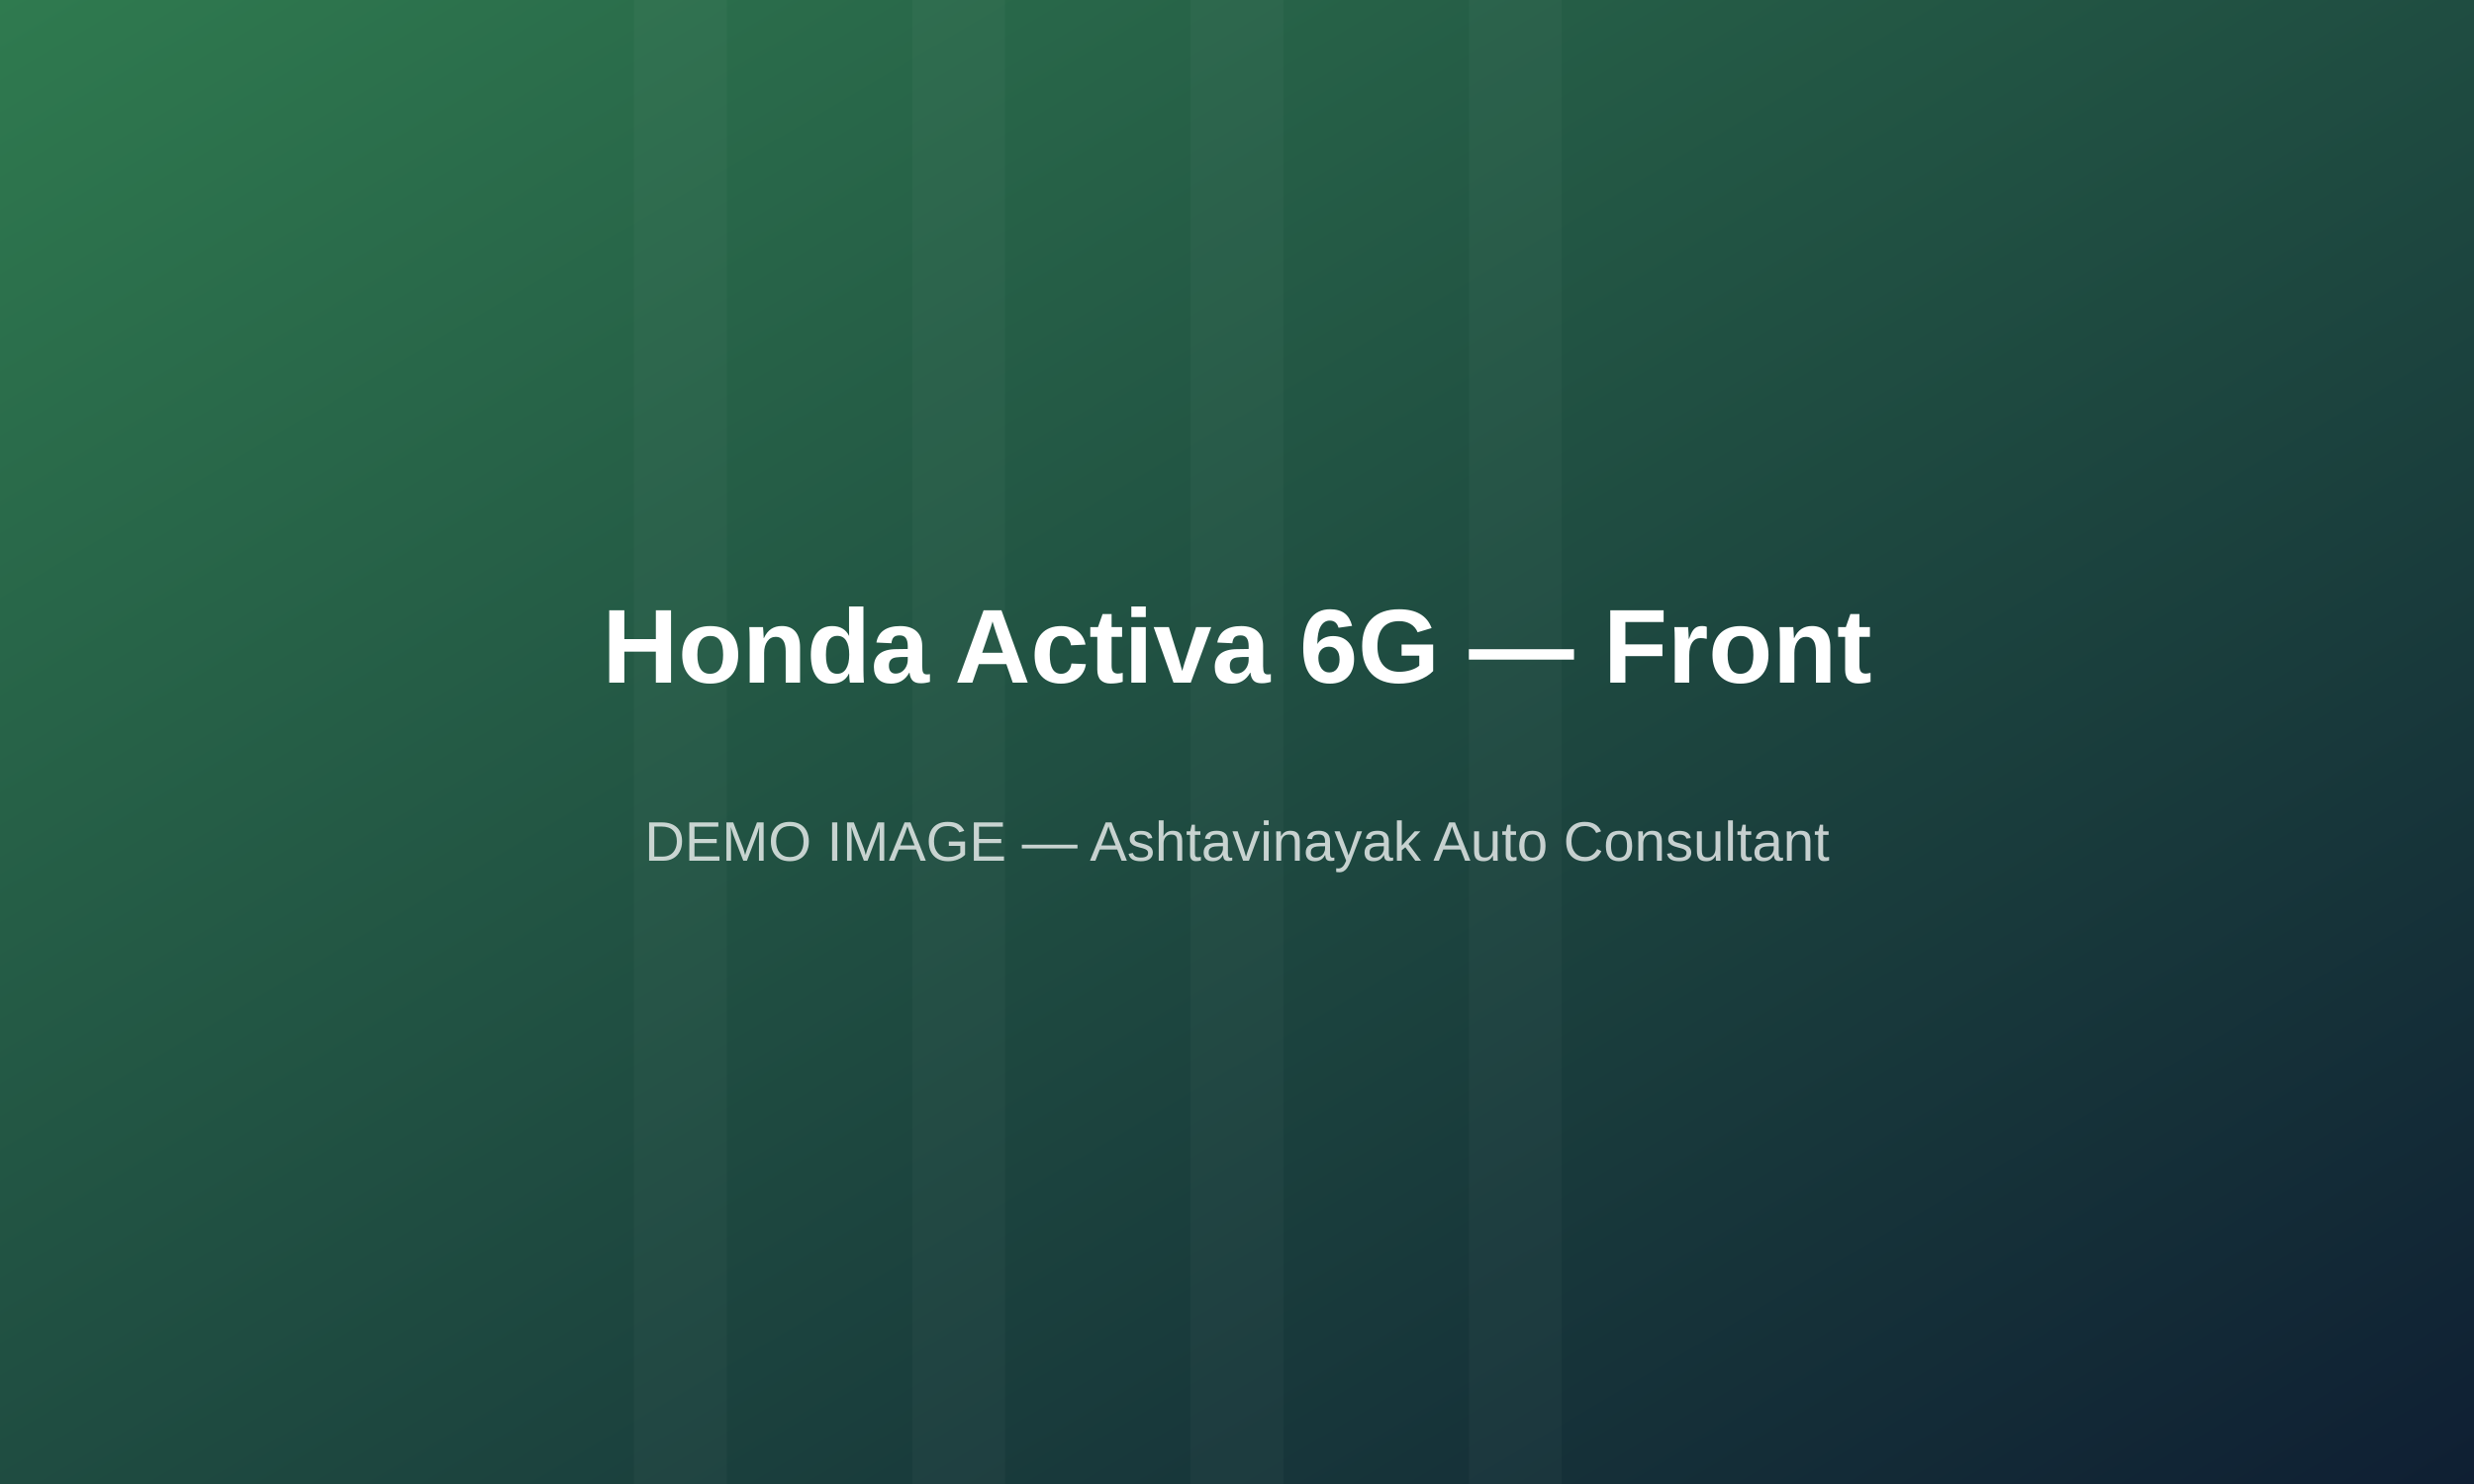
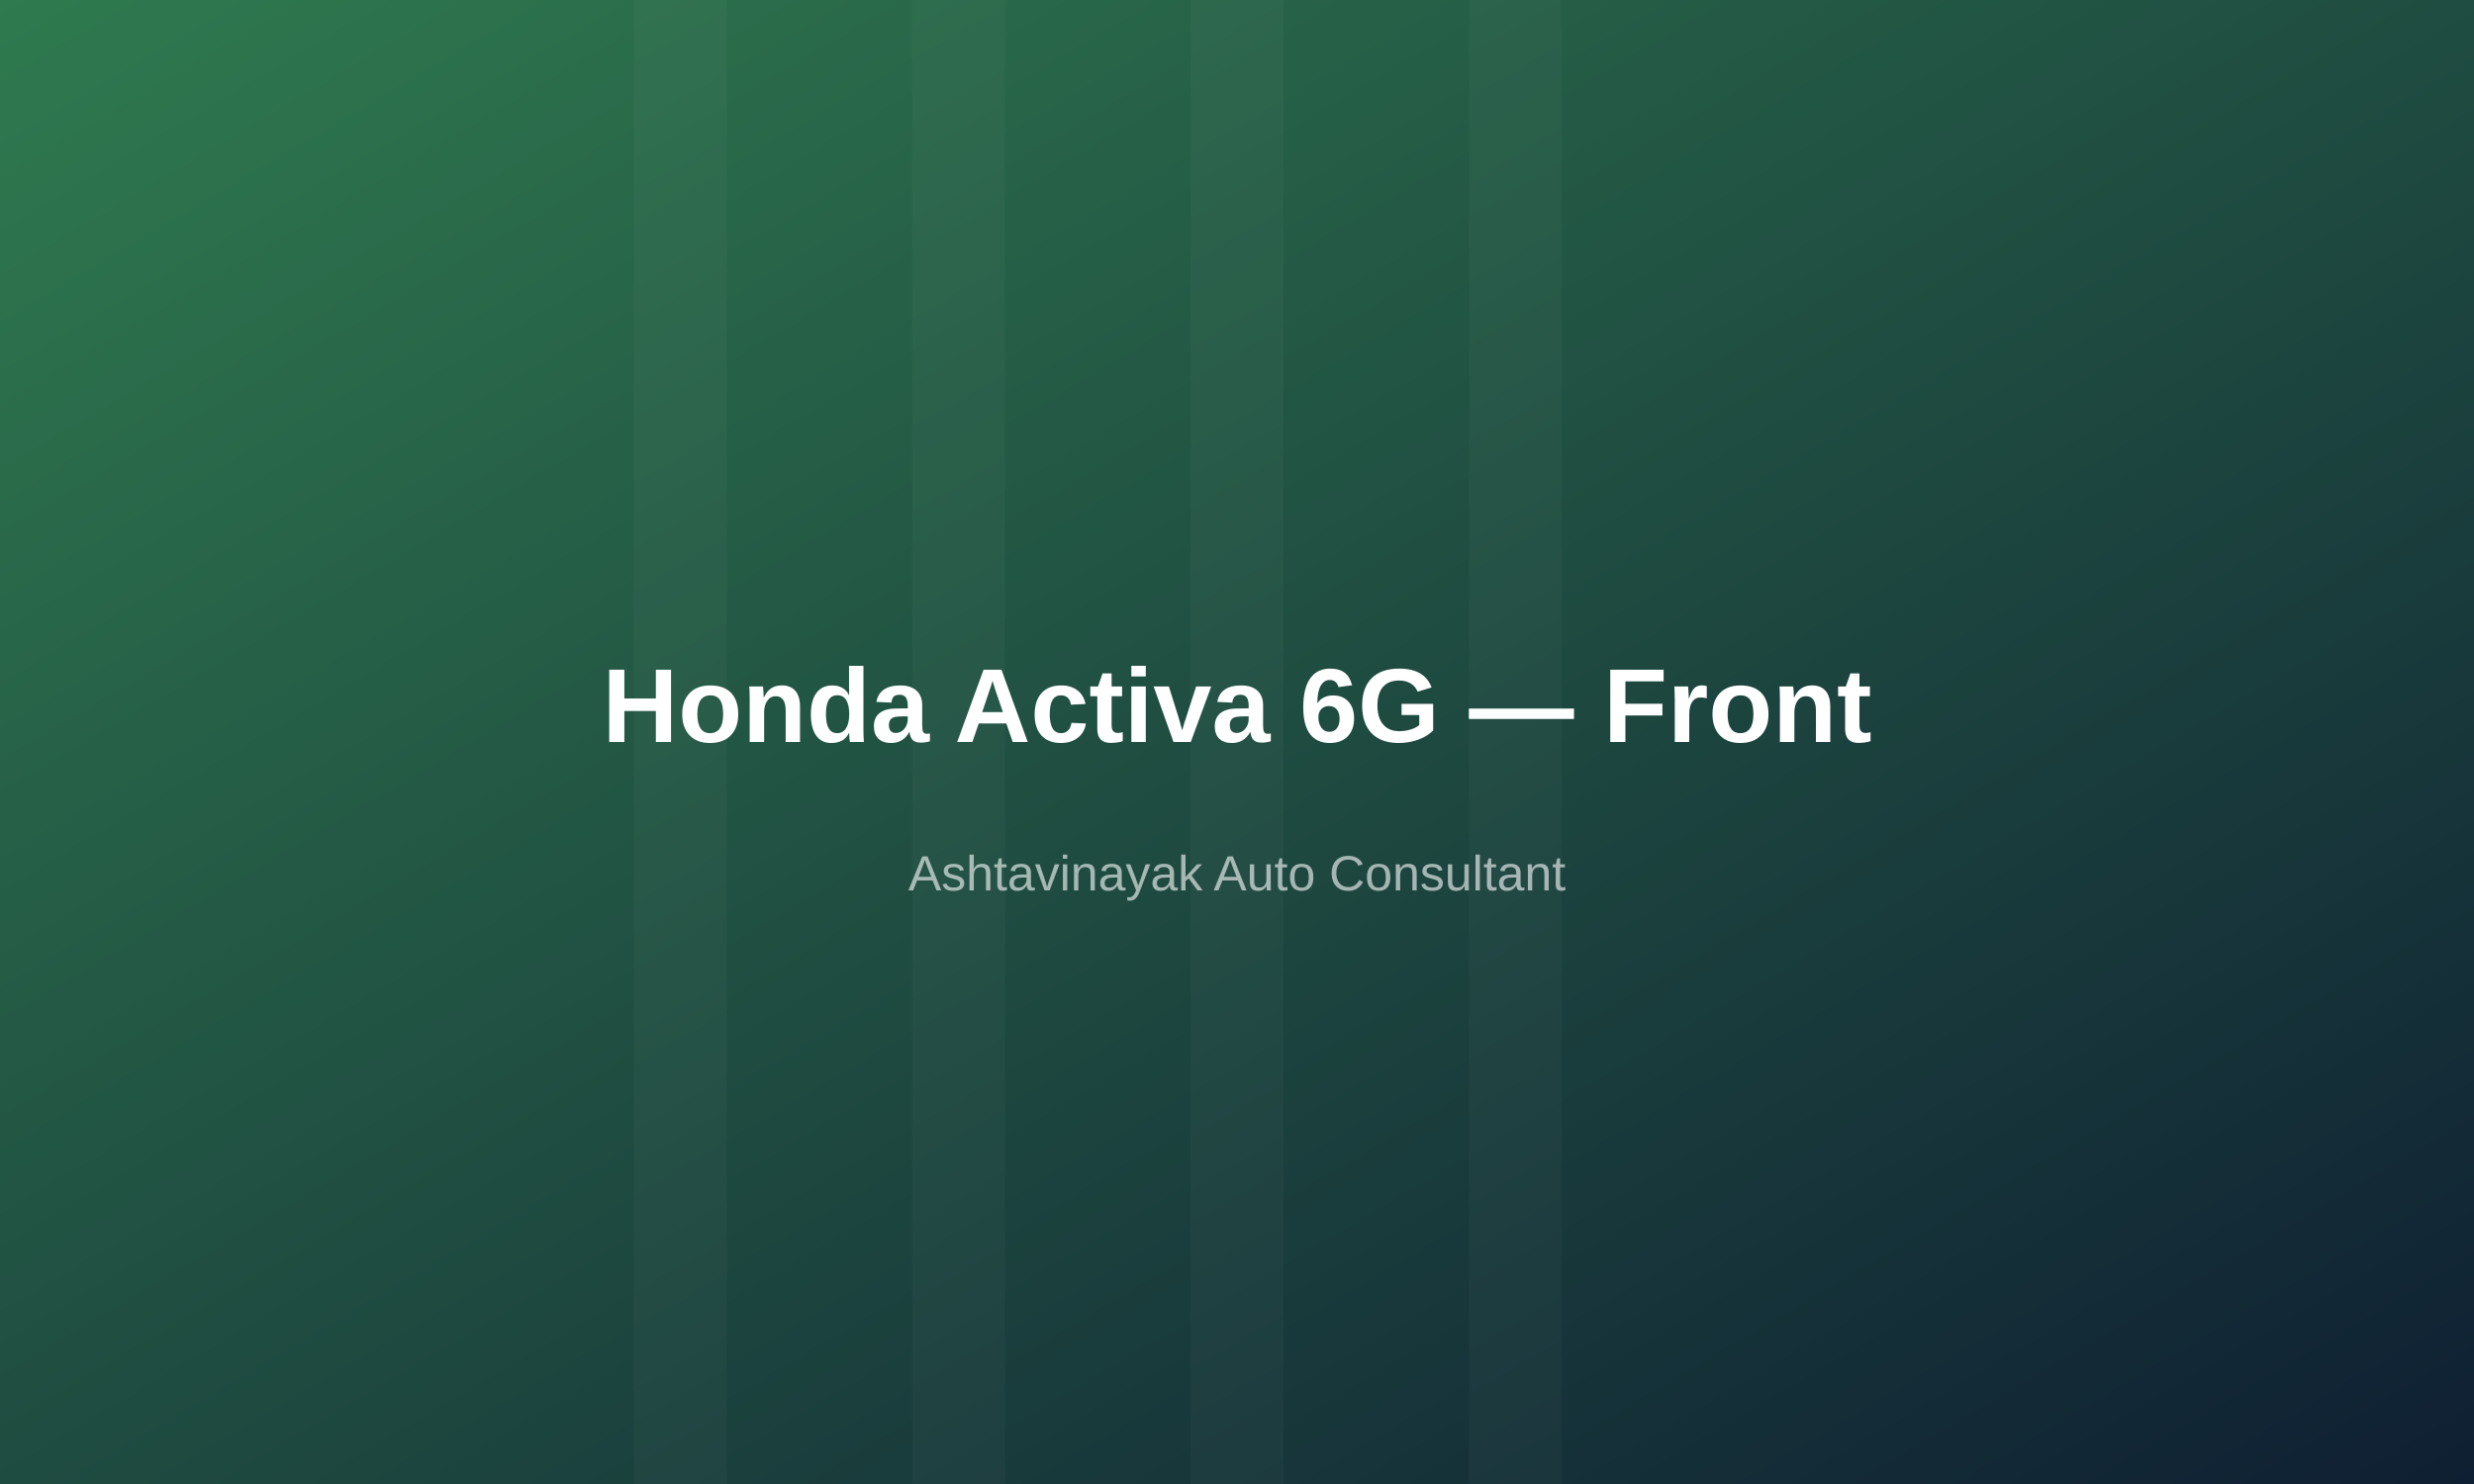
<svg xmlns="http://www.w3.org/2000/svg" width="800" height="480" viewBox="0 0 800 480">
  <defs>
    <linearGradient id="g25" x1="0" y1="0" x2="1" y2="1">
      <stop offset="0" stop-color="#2f7a4f" />
      <stop offset="1" stop-color="#0f1f33" />
    </linearGradient>
  </defs>
  <rect width="800" height="480" fill="url(#g25)" />
  <rect x="205" y="0" width="30" height="480" fill="white" opacity="0.03" />
  <rect x="295" y="0" width="30" height="480" fill="white" opacity="0.03" />
  <rect x="385" y="0" width="30" height="480" fill="white" opacity="0.03" />
  <rect x="475" y="0" width="30" height="480" fill="white" opacity="0.03" />
-   <text x="50%" y="46%" text-anchor="middle" font-family="Arial, sans-serif" font-size="34" font-weight="700" fill="white">Honda Activa 6G — Front</text>
-   <text x="50%" y="58%" text-anchor="middle" font-family="Arial, sans-serif" font-size="18" fill="rgba(255,255,255,0.75)">DEMO IMAGE — Ashtavinayak Auto Consultant</text>
+   <text x="50%" y="50%" text-anchor="middle" font-family="Arial, sans-serif" font-size="34" font-weight="700" fill="white">Honda Activa 6G — Front</text>
+   <text x="50%" y="60%" text-anchor="middle" font-family="Arial, sans-serif" font-size="16" fill="rgba(255,255,255,0.6)">Ashtavinayak Auto Consultant</text>
</svg>
